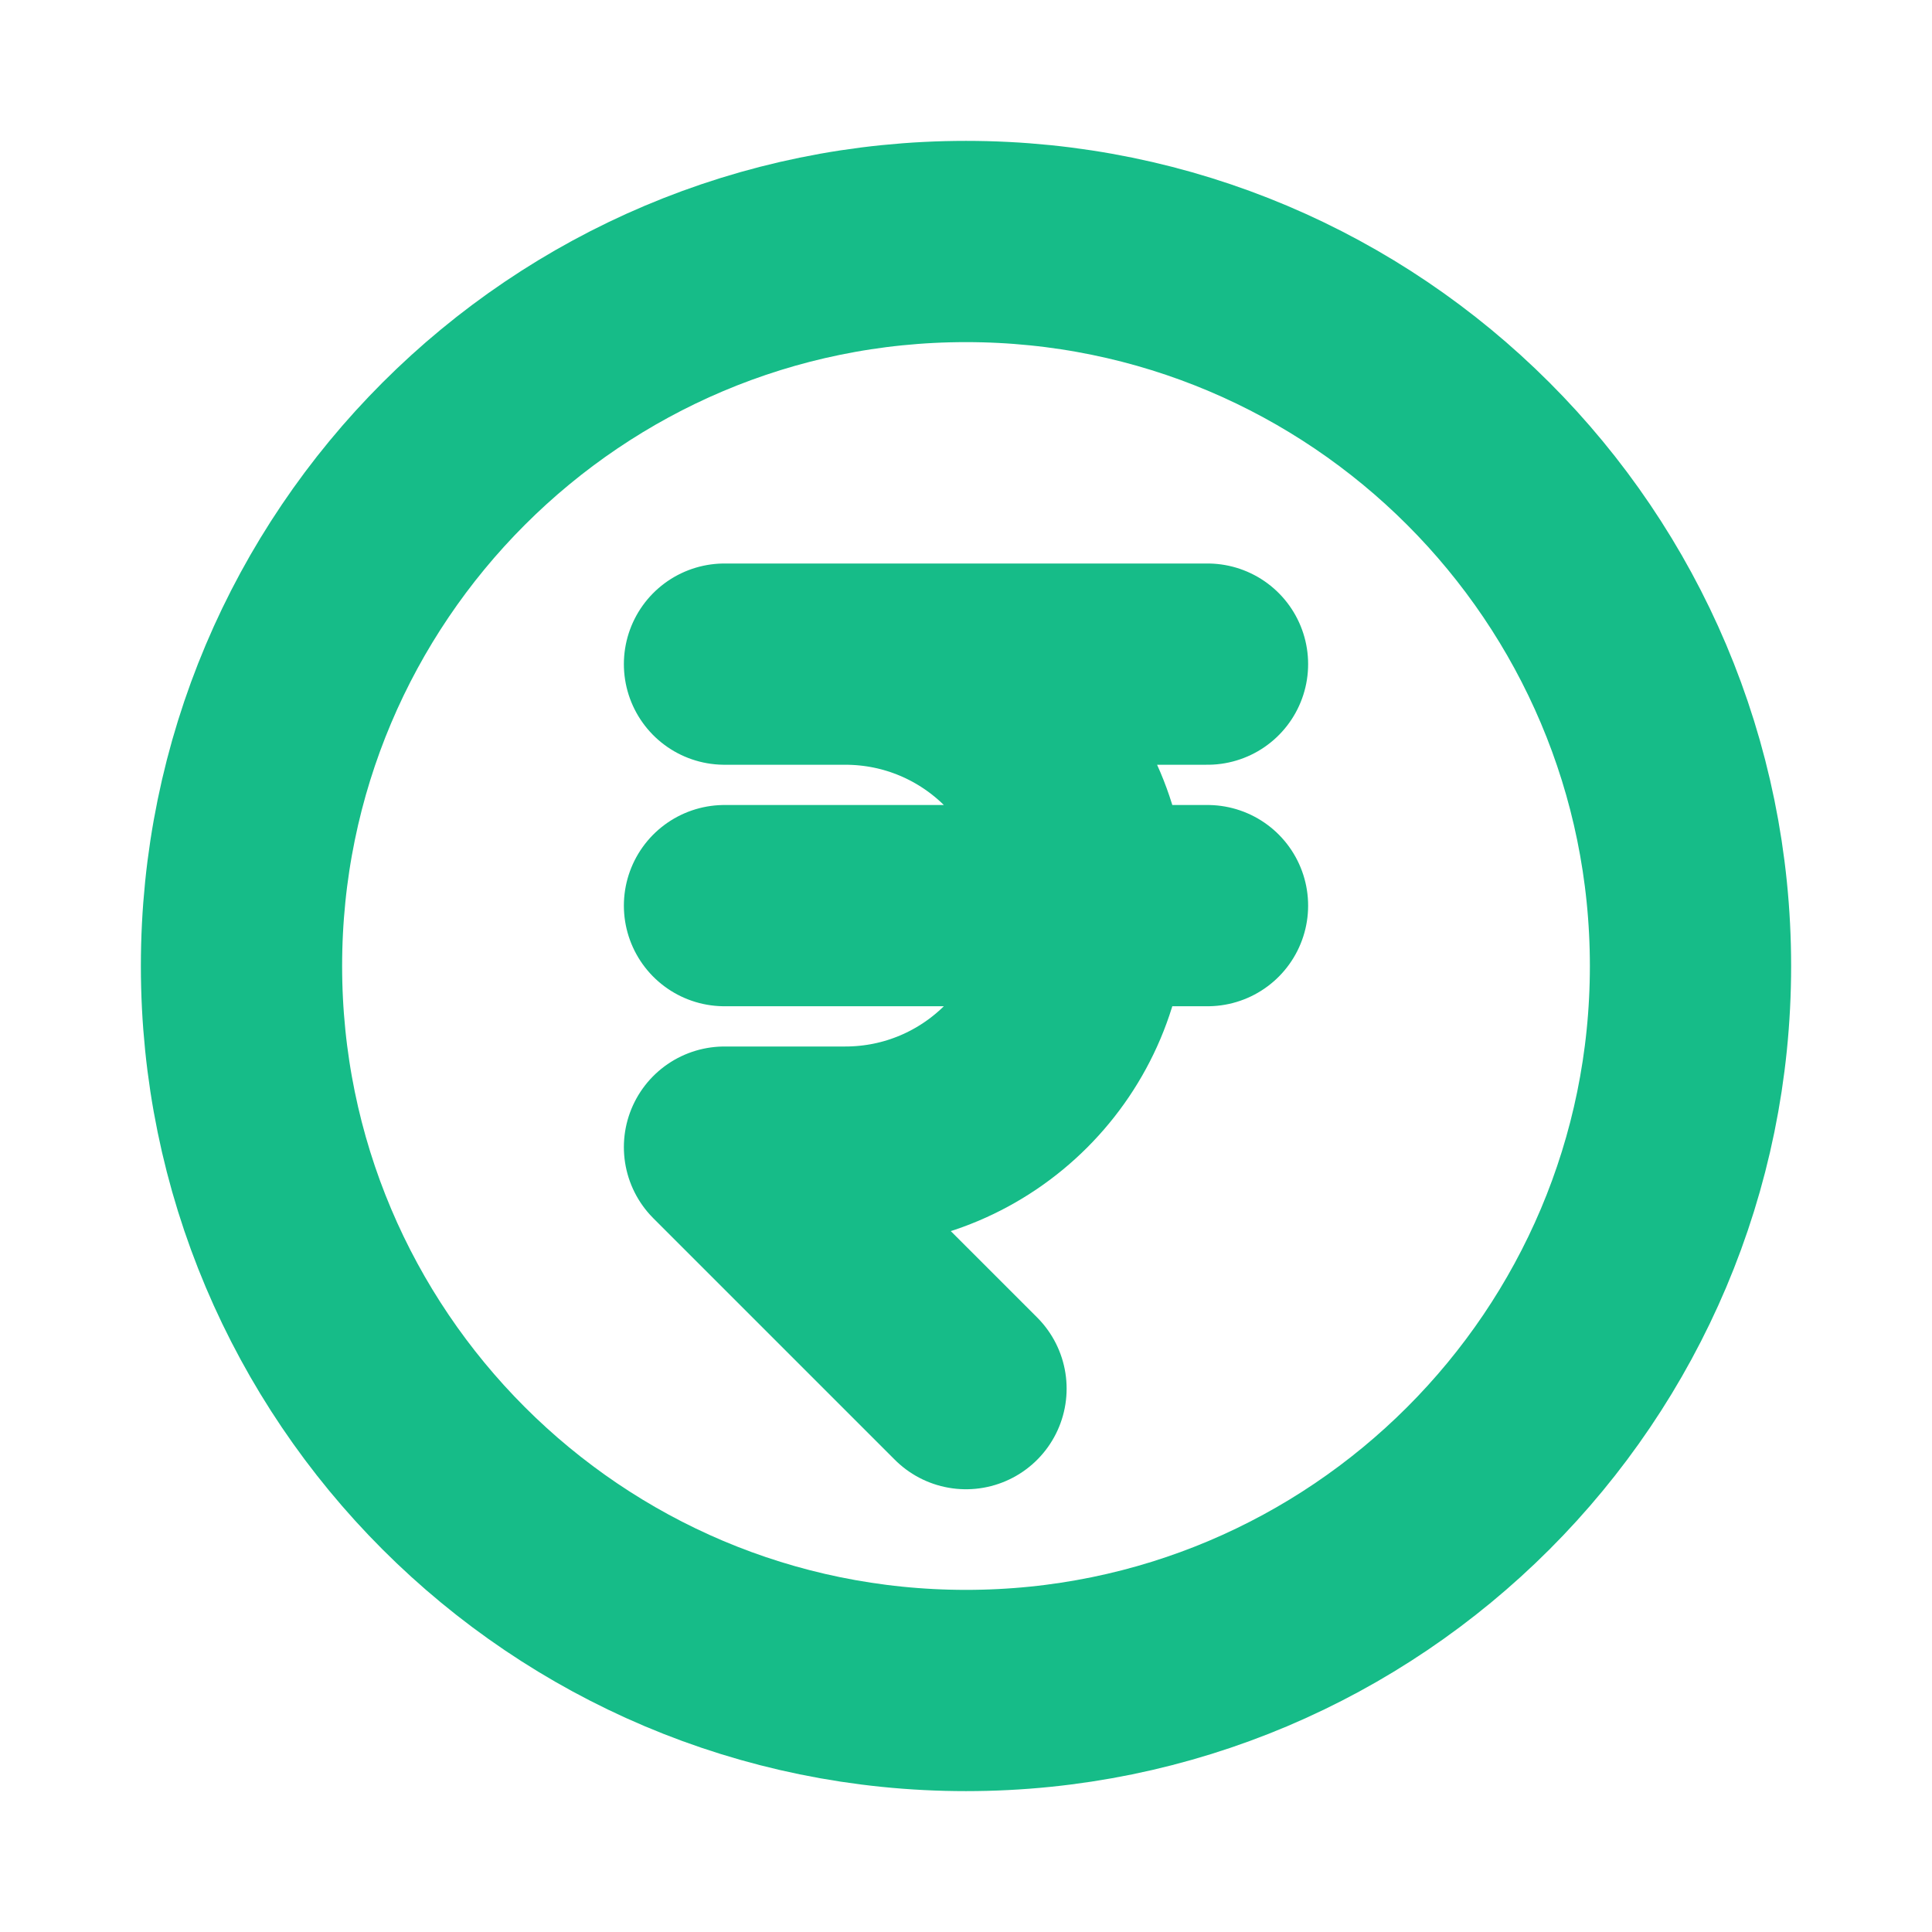
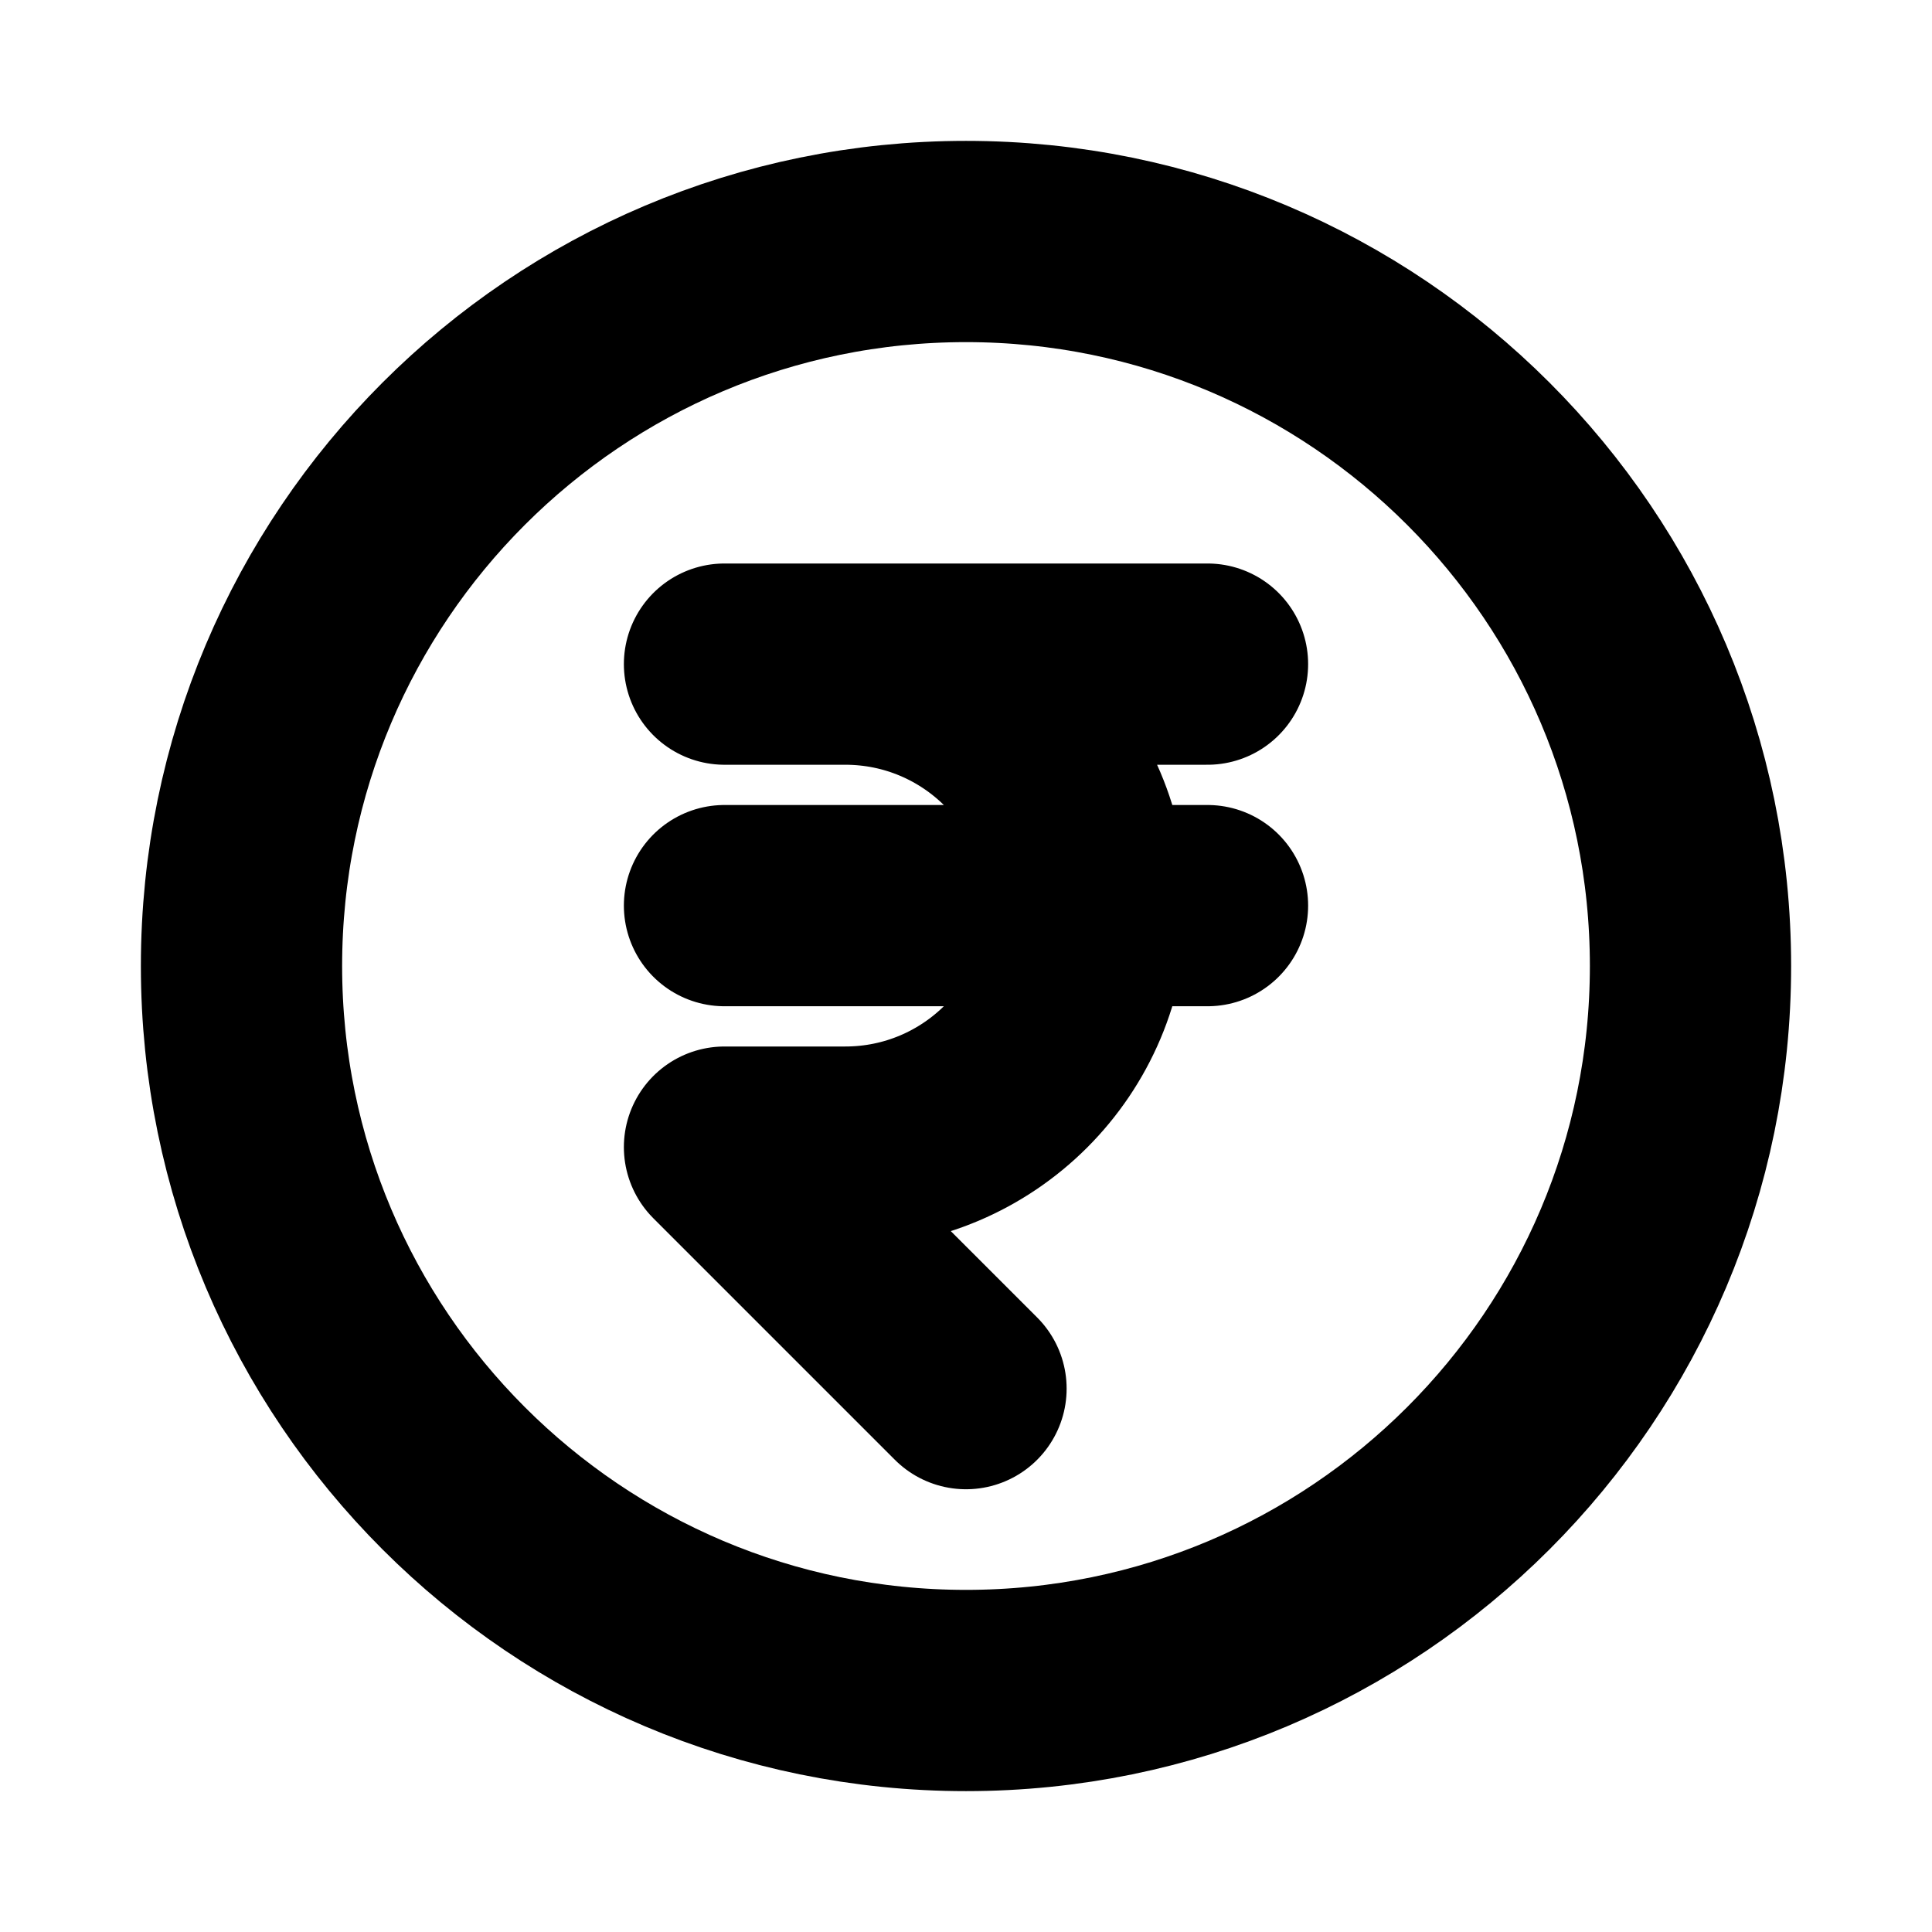
- <svg xmlns="http://www.w3.org/2000/svg" fill="none" viewBox="0 0 24 24" stroke-width="2.5" stroke="#16BC88" class="size-6">
+ <svg xmlns="http://www.w3.org/2000/svg" fill="none" viewBox="0 0 24 24" stroke-width="2.5" stroke="#000000" className="size-7">
  <path stroke-linecap="round" stroke-linejoin="round" d="M15 8.25H9m6 3H9m3 6-3-3h1.5a3 3 0 1 0 0-6M21 12a9 9 0 1 1-18 0 9 9 0 0 1 18 0Z" />
</svg>
